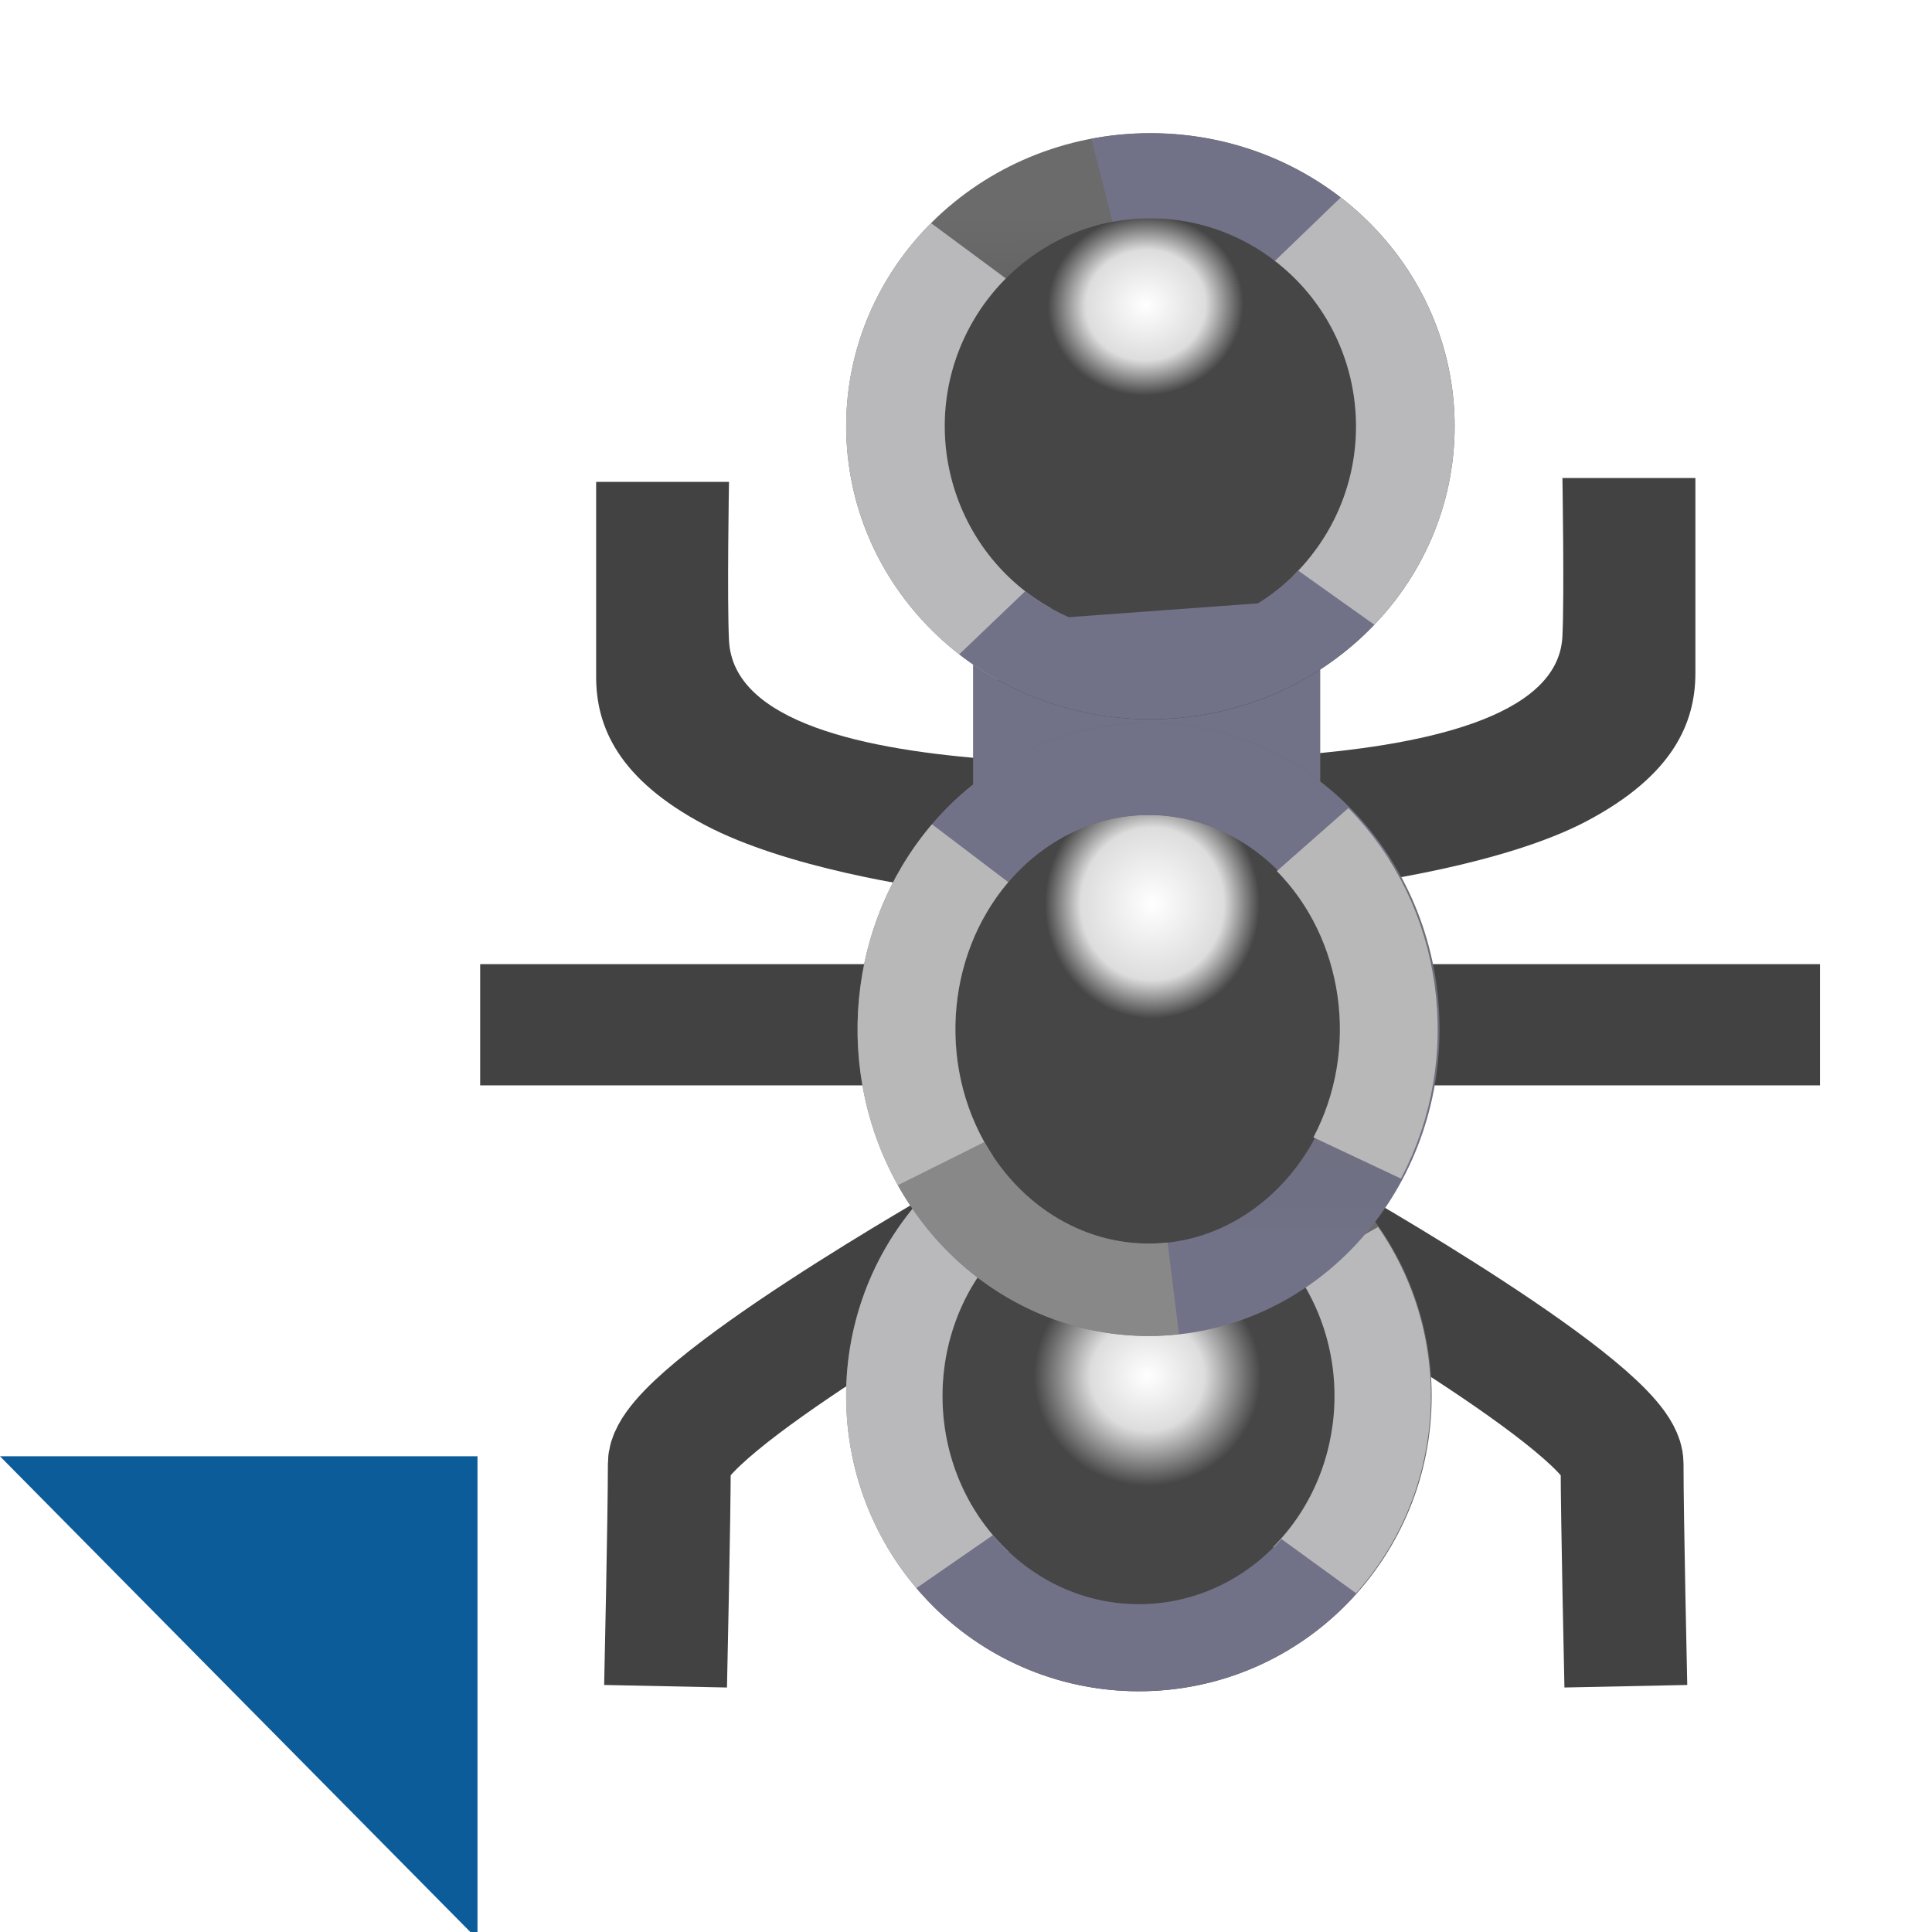
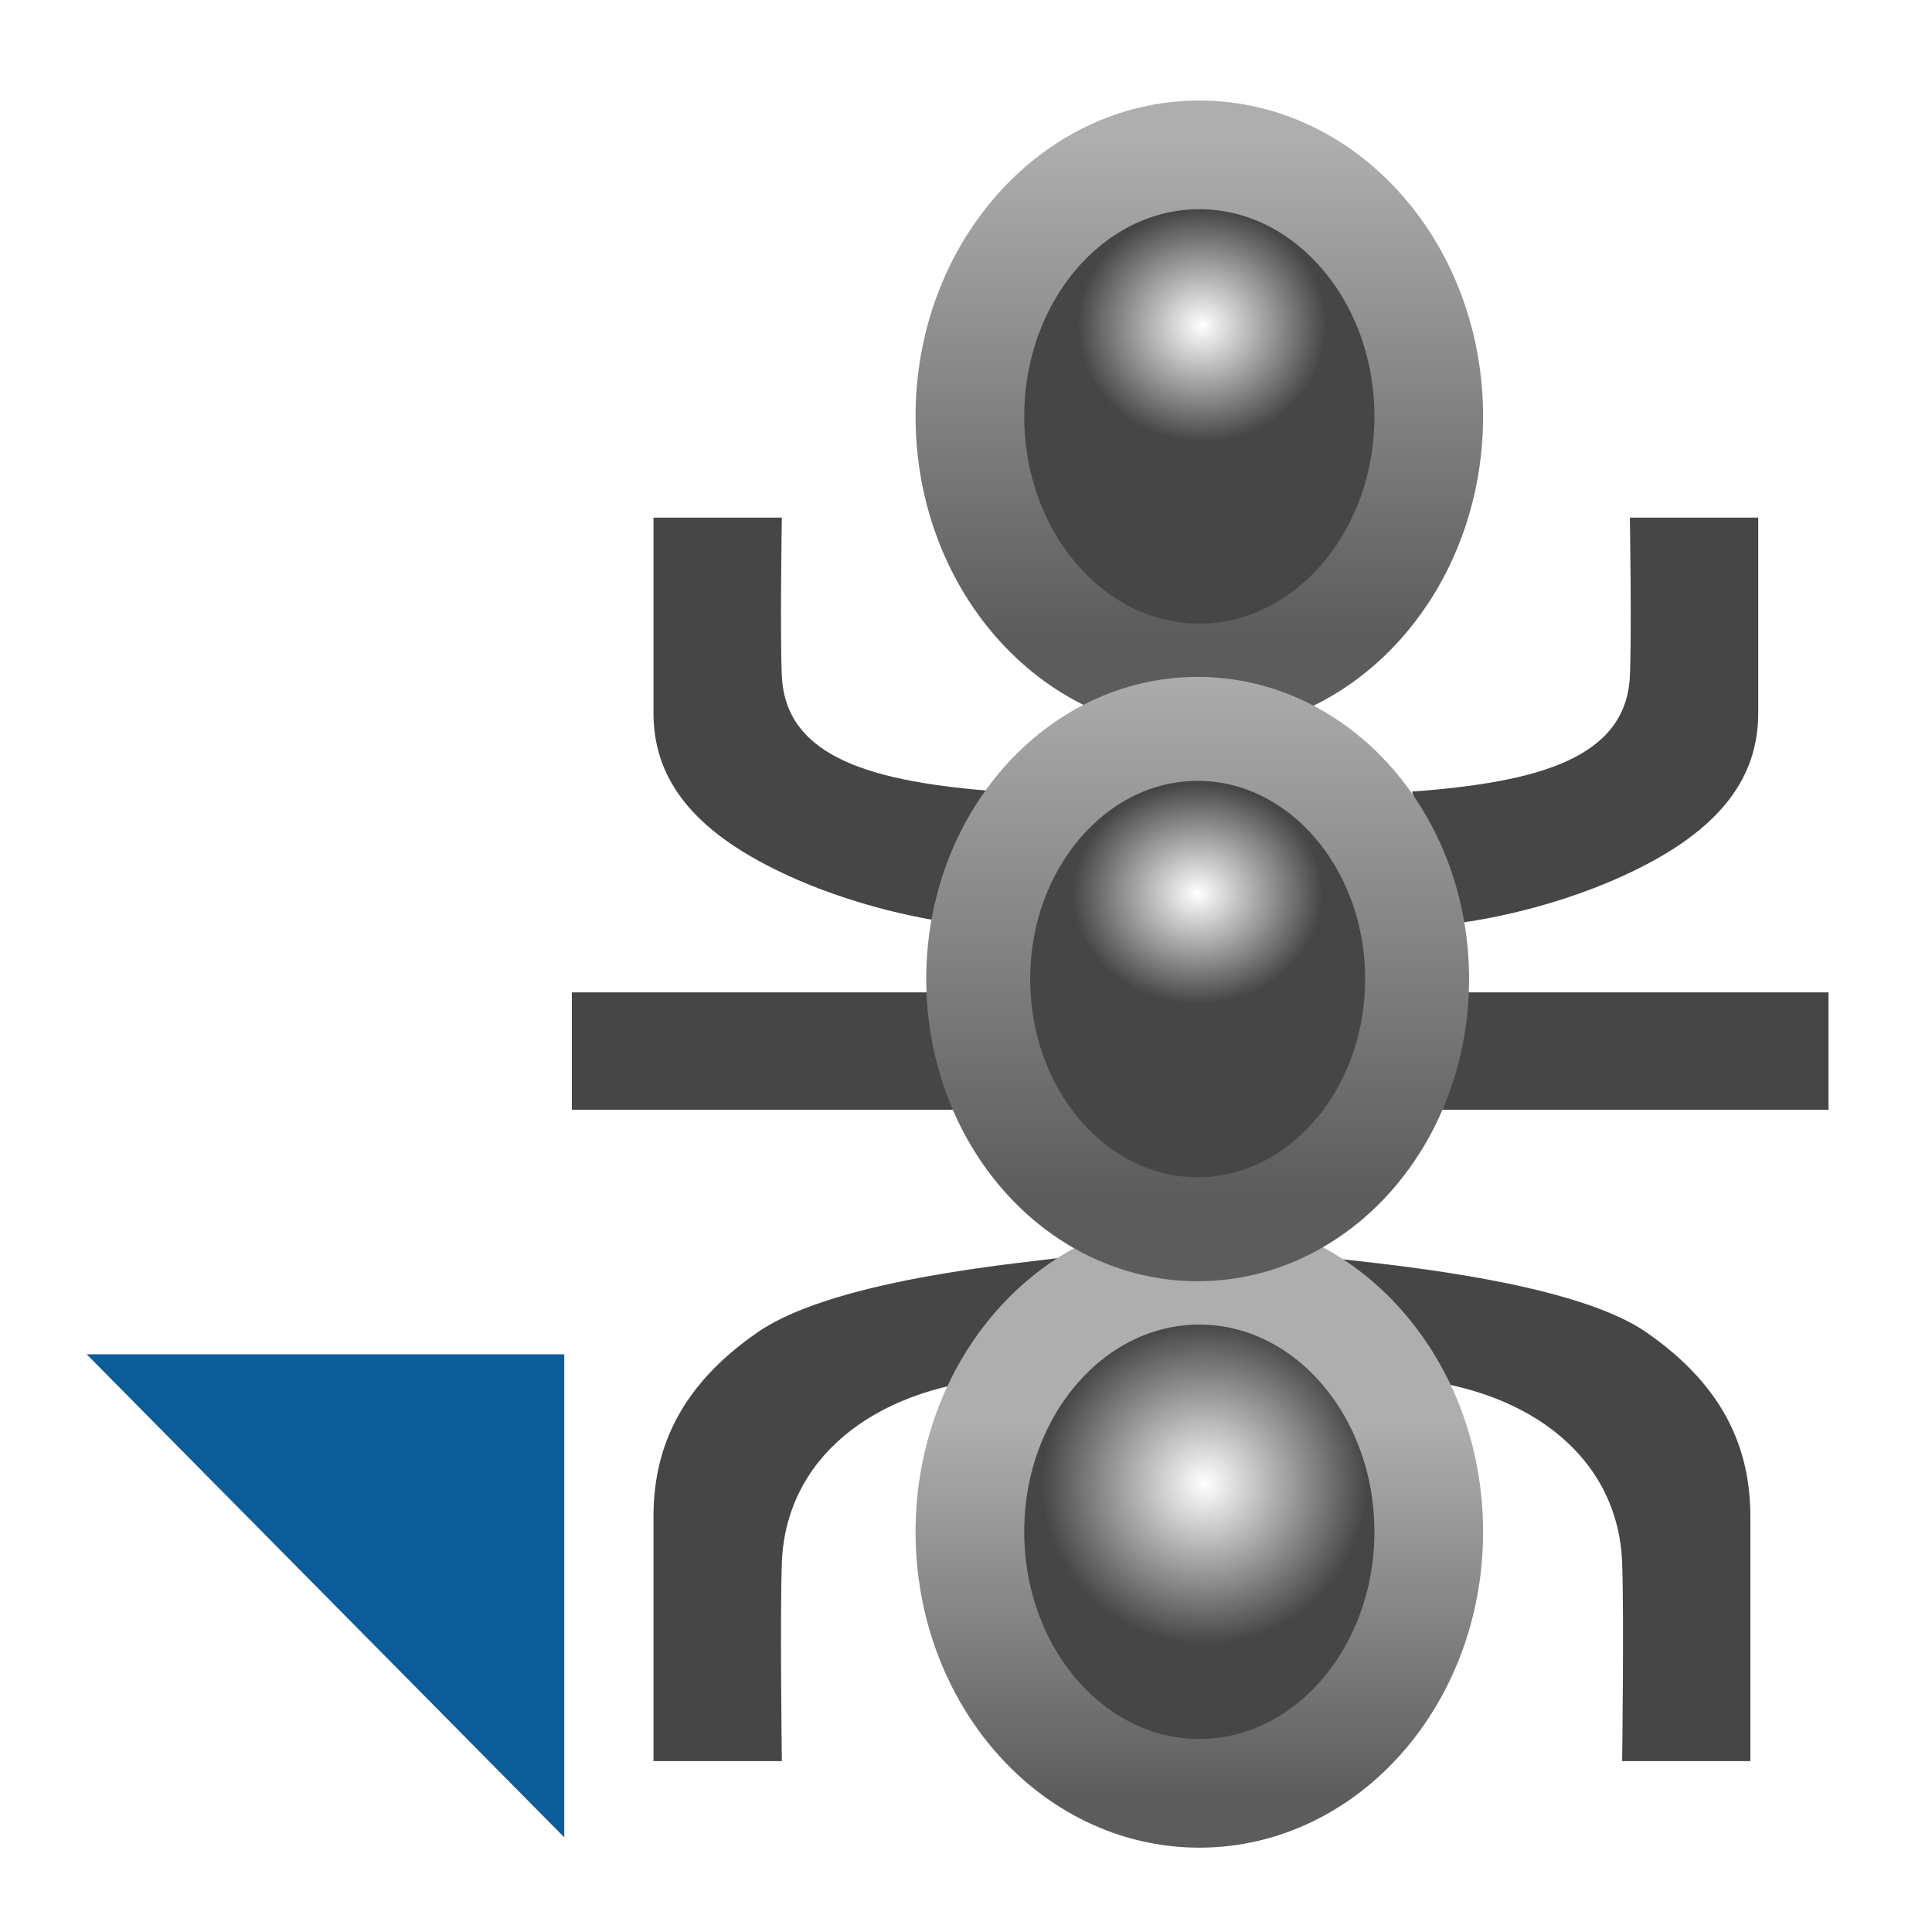
<svg xmlns="http://www.w3.org/2000/svg" xmlns:xlink="http://www.w3.org/1999/xlink" width="16" height="16" id="svg2" version="1.1">
  <defs id="defs4">
    <linearGradient id="linearGradient5328-5">
      <stop style="stop-color:#ffffff;stop-opacity:1;" offset="0" id="stop5330-9" />
      <stop style="stop-color:#464646;stop-opacity:1;" offset="1" id="stop5332-8" />
    </linearGradient>
    <linearGradient id="linearGradient5209-0">
      <stop style="stop-color:#5c5c5c;stop-opacity:1;" offset="0" id="stop5211-9" />
      <stop style="stop-color:#aeaeae;stop-opacity:1;" offset="1" id="stop5213-4" />
    </linearGradient>
    <radialGradient xlink:href="#linearGradient5328-5" id="radialGradient4939" gradientUnits="userSpaceOnUse" gradientTransform="matrix(0.4386055,0,0,0.4087992,4.40384,1.746552)" cx="7.844" cy="3.083" fx="7.844" fy="3.083" r="2.35" />
    <linearGradient xlink:href="#linearGradient5209-0" id="linearGradient4941" gradientUnits="userSpaceOnUse" x1="7.83" y1="5.575" x2="7.83" y2="1.504" />
    <radialGradient xlink:href="#linearGradient5328-5" id="radialGradient4943" gradientUnits="userSpaceOnUse" gradientTransform="matrix(0.5749207,0,0,0.5678434,3.325127,1.624137)" cx="7.899" cy="3.052" fx="7.899" fy="3.052" r="2.35" />
    <linearGradient xlink:href="#linearGradient5209-0" id="linearGradient4945" gradientUnits="userSpaceOnUse" x1="7.83" y1="5.968" x2="7.83" y2="2.87" />
    <radialGradient xlink:href="#linearGradient5328-5" id="radialGradient4947" gradientUnits="userSpaceOnUse" gradientTransform="matrix(0.4605153,0,0,0.4056276,4.220048,1.992399)" cx="7.822" cy="2.527" fx="7.822" fy="2.527" r="2.35" />
    <linearGradient xlink:href="#linearGradient5209-0" id="linearGradient4949" gradientUnits="userSpaceOnUse" x1="7.845" y1="5.653" x2="7.845" y2="1.018" />
    <linearGradient id="linearGradient4855">
      <stop style="stop-color:#0d5c9a;stop-opacity:1;" offset="0" id="stop4857" />
      <stop style="stop-color:#3583c0;stop-opacity:1;" offset="1" id="stop4859" />
    </linearGradient>
-     <linearGradient y2="1045.921" x2="2.342" y1="1043.866" x1="4.154" gradientUnits="userSpaceOnUse" id="linearGradient4900" xlink:href="#linearGradient4855" gradientTransform="translate(-5.9468038e-4,12.05972)" />
-     <linearGradient id="linearGradient6281-8-0-1-6-6-4-2">
-       <stop style="stop-color:#f7f9fb;stop-opacity:1" offset="0" id="stop6283-0-2-2-1-2-0-1" />
-       <stop style="stop-color:#ffd680;stop-opacity:1" offset="1" id="stop6285-5-0-9-7-6-9-9" />
-     </linearGradient>
-     <linearGradient y2="7.549" x2="0.938" y1="4.844" x1="0.938" gradientTransform="matrix(2.319989,0,0,2.319989,10.19969,1043.185)" gradientUnits="userSpaceOnUse" id="linearGradient3093-5-2-7" xlink:href="#linearGradient6281-8-0-1-6-6-4-2" />
-     <linearGradient id="linearGradient4528-9-5-7-9">
-       <stop id="stop4530-0-5-0-5" offset="0" style="stop-color:#e0c576;stop-opacity:1;" />
-       <stop id="stop4532-7-9-3-3" offset="1" style="stop-color:#9e7916;stop-opacity:1" />
-     </linearGradient>
-     <radialGradient r="3.48" fy="-738.838" fx="-757.205" cy="-738.838" cx="-757.205" gradientTransform="matrix(1.850818,-8.813921e-6,8.4531434e-6,1.775059,644.2498,572.6361)" gradientUnits="userSpaceOnUse" id="radialGradient3091-1-9-6" xlink:href="#linearGradient4528-9-5-7-9" />
-     <linearGradient xlink:href="#linearGradient5068-6-9" id="linearGradient5088-1-4" x1="14" y1="1041.362" x2="14" y2="1043.347" gradientUnits="userSpaceOnUse" gradientTransform="translate(-15.01562,10.2734)" />
-     <linearGradient xlink:href="#linearGradient5068-6-9" id="linearGradient5074-2-1" x1="12" y1="1038.362" x2="10.008" y2="1038.347" gradientUnits="userSpaceOnUse" gradientTransform="translate(-15.01562,10.2734)" />
-     <linearGradient xlink:href="#linearGradient5068-6-9" id="linearGradient5076-5-2" x1="10" y1="1040.362" x2="10.008" y2="1038.347" gradientUnits="userSpaceOnUse" gradientTransform="translate(-15.01562,10.2734)" />
-     <linearGradient xlink:href="#linearGradient5068-6-9" id="linearGradient5078-8-2" x1="10" y1="1041.362" x2="8.008" y2="1041.347" gradientUnits="userSpaceOnUse" gradientTransform="translate(-15.01562,10.2734)" />
-     <linearGradient xlink:href="#linearGradient5068-6-9" id="linearGradient5082-1-0" x1="12" y1="1042.362" x2="10.008" y2="1042.362" gradientUnits="userSpaceOnUse" gradientTransform="translate(-15.01562,10.2734)" />
-     <linearGradient xlink:href="#linearGradient5068-6-9" id="linearGradient5086-8-0" x1="13" y1="1043.362" x2="15.008" y2="1043.347" gradientUnits="userSpaceOnUse" gradientTransform="translate(-15.01562,10.2734)" />
-     <linearGradient xlink:href="#linearGradient5068-6-9" id="linearGradient5084-3-3" x1="12" y1="1043.362" x2="12" y2="1045.347" gradientUnits="userSpaceOnUse" gradientTransform="translate(-15.01562,10.2734)" />
-     <linearGradient id="linearGradient5068-6-9">
-       <stop style="stop-color:#ffffff;stop-opacity:1;" offset="0" id="stop5070-8-0" />
-       <stop style="stop-color:#ffffff;stop-opacity:0;" offset="1" id="stop5072-3-6" />
-     </linearGradient>
-     <linearGradient xlink:href="#linearGradient5068-6-9" id="linearGradient6323-7" gradientUnits="userSpaceOnUse" gradientTransform="translate(-15.01562,1046.636)" x1="10" y1="5" x2="10.008" y2="6.984" />
-     <linearGradient y2="1.018" x2="7.845" y1="5.653" x1="7.845" gradientUnits="userSpaceOnUse" id="linearGradient5376-4" xlink:href="#linearGradient5209-0-3" />
-     <radialGradient r="2.35" fy="2.527" fx="7.822" cy="2.527" cx="7.822" gradientTransform="matrix(0.4605153,0,0,0.4056276,4.220048,1.992399)" gradientUnits="userSpaceOnUse" id="radialGradient5374-4" xlink:href="#linearGradient5328-5-9" />
-     <linearGradient y2="2.87" x2="7.83" y1="5.968" x1="7.83" gradientUnits="userSpaceOnUse" id="linearGradient5372-5" xlink:href="#linearGradient5209-0-3" />
-     <radialGradient r="2.35" fy="3.052" fx="7.899" cy="3.052" cx="7.899" gradientTransform="matrix(0.5749207,0,0,0.5678434,3.325127,1.624137)" gradientUnits="userSpaceOnUse" id="radialGradient5370-9" xlink:href="#linearGradient5328-5-9" />
-     <linearGradient id="linearGradient5209-0-3">
-       <stop id="stop5211-9-5" offset="0" style="stop-color:#131313;stop-opacity:1;" />
-       <stop id="stop5213-4-5" offset="1" style="stop-color:#6b6b6b;stop-opacity:1;" />
-     </linearGradient>
-     <linearGradient y2="1.504" x2="7.83" y1="5.575" x1="7.83" gradientUnits="userSpaceOnUse" id="linearGradient5368-1" xlink:href="#linearGradient5209-0-3" />
-     <linearGradient id="linearGradient5328-5-9">
-       <stop id="stop5330-9-9" offset="0" style="stop-color:#ffffff;stop-opacity:1;" />
-       <stop id="stop5332-8-7" offset="1" style="stop-color:#464646;stop-opacity:1;" />
-     </linearGradient>
-     <radialGradient r="2.35" fy="3.083" fx="7.844" cy="3.083" cx="7.844" gradientTransform="matrix(0.4386055,0,0,0.4087992,4.40384,1.746552)" gradientUnits="userSpaceOnUse" id="radialGradient5366-0" xlink:href="#linearGradient5328-5-9" />
-     <radialGradient r="2.35" fy="3.083" fx="7.844" cy="3.083" cx="7.844" gradientTransform="matrix(0.4386055,0,0,0.4087992,4.40384,1.746552)" gradientUnits="userSpaceOnUse" id="radialGradient5366-0-4" xlink:href="#linearGradient5328-5-9-5" />
-     <linearGradient id="linearGradient5328-5-9-5">
-       <stop id="stop5330-9-9-1" offset="0" style="stop-color:#ffffff;stop-opacity:1;" />
-       <stop id="stop5332-8-7-9" offset="1" style="stop-color:#464646;stop-opacity:1;" />
-     </linearGradient>
-     <linearGradient y2="1.504" x2="7.83" y1="5.575" x1="7.83" gradientUnits="userSpaceOnUse" id="linearGradient5368-1-3" xlink:href="#linearGradient5209-0-3-1" />
-     <linearGradient id="linearGradient5209-0-3-1">
-       <stop id="stop5211-9-5-2" offset="0" style="stop-color:#131313;stop-opacity:1;" />
-       <stop id="stop5213-4-5-8" offset="1" style="stop-color:#6b6b6b;stop-opacity:1;" />
-     </linearGradient>
-     <radialGradient r="2.35" fy="3.052" fx="7.899" cy="3.052" cx="7.899" gradientTransform="matrix(0.5749207,0,0,0.5678434,3.325127,1.624137)" gradientUnits="userSpaceOnUse" id="radialGradient5370-9-7" xlink:href="#linearGradient5328-5-9-5" />
-     <linearGradient id="linearGradient3121">
-       <stop id="stop3123" offset="0" style="stop-color:#ffffff;stop-opacity:1;" />
-       <stop id="stop3125" offset="1" style="stop-color:#464646;stop-opacity:1;" />
-     </linearGradient>
-     <linearGradient y2="2.87" x2="7.83" y1="5.968" x1="7.83" gradientUnits="userSpaceOnUse" id="linearGradient5372-5-3" xlink:href="#linearGradient5209-0-3-1" />
-     <linearGradient id="linearGradient3128">
-       <stop id="stop3130" offset="0" style="stop-color:#131313;stop-opacity:1;" />
-       <stop id="stop3132" offset="1" style="stop-color:#6b6b6b;stop-opacity:1;" />
-     </linearGradient>
-     <radialGradient r="2.35" fy="2.527" fx="7.822" cy="2.527" cx="7.822" gradientTransform="matrix(0.4605153,0,0,0.4056276,4.220048,1.992399)" gradientUnits="userSpaceOnUse" id="radialGradient5374-4-3" xlink:href="#linearGradient5328-5-9-5" />
-     <linearGradient id="linearGradient3135">
-       <stop id="stop3137" offset="0" style="stop-color:#ffffff;stop-opacity:1;" />
-       <stop id="stop3139" offset="1" style="stop-color:#464646;stop-opacity:1;" />
-     </linearGradient>
-     <linearGradient y2="1.018" x2="7.845" y1="5.653" x1="7.845" gradientUnits="userSpaceOnUse" id="linearGradient5376-4-6" xlink:href="#linearGradient5209-0-3-1" />
-     <linearGradient id="linearGradient3142">
-       <stop id="stop3144" offset="0" style="stop-color:#131313;stop-opacity:1;" />
-       <stop id="stop3146" offset="1" style="stop-color:#6b6b6b;stop-opacity:1;" />
-     </linearGradient>
-     <radialGradient xlink:href="#linearGradient3844-5" id="radialGradient5366-0-3-5" gradientUnits="userSpaceOnUse" gradientTransform="matrix(0.3089145,0.02433326,-0.0270668,0.331368,5.462803,1.717133)" cx="7.738" cy="2.433" fx="7.738" fy="2.433" r="2.35" />
-     <linearGradient id="linearGradient3844-5">
-       <stop id="stop3846-8" offset="0" style="stop-color:#ffffff;stop-opacity:1;" />
-       <stop style="stop-color:#dddddd;stop-opacity:1;" offset="0.612" id="stop3848-2" />
-       <stop id="stop3850-2" offset="1" style="stop-color:#464646;stop-opacity:1;" />
-     </linearGradient>
-     <linearGradient xlink:href="#linearGradient3860-9" id="linearGradient5368-1-8-2" gradientUnits="userSpaceOnUse" x1="7.83" y1="5.575" x2="7.802" y2="1.931" />
-     <linearGradient id="linearGradient3860-9">
-       <stop id="stop3862-7" offset="0" style="stop-color:#424242;stop-opacity:1" />
-       <stop id="stop3864-2" offset="1" style="stop-color:#6b6b6b;stop-opacity:1;" />
-     </linearGradient>
-     <radialGradient xlink:href="#linearGradient5328-5-9-5-3" id="radialGradient5370-9-0-9" gradientUnits="userSpaceOnUse" gradientTransform="matrix(0.3755342,-2.0140452e-8,1.7614747e-8,0.4029783,4.907933,2.193229)" cx="7.938" cy="3.452" fx="7.938" fy="3.452" r="2.35" />
-     <linearGradient id="linearGradient5328-5-9-5-3">
-       <stop style="stop-color:#ffffff;stop-opacity:1;" offset="0" id="stop5330-9-5-7" />
-       <stop id="stop3842-8" offset="0.5" style="stop-color:#dddddd;stop-opacity:1;" />
-       <stop style="stop-color:#464646;stop-opacity:1;" offset="1" id="stop5332-8-5-8" />
-     </linearGradient>
-     <linearGradient xlink:href="#linearGradient5209-0-3-9" id="linearGradient5372-5-2-5" gradientUnits="userSpaceOnUse" x1="7.83" y1="5.968" x2="7.889" y2="3.584" />
-     <linearGradient id="linearGradient5209-0-3-9">
-       <stop style="stop-color:#4c4c4c;stop-opacity:1" offset="0" id="stop5211-9-0-4" />
-       <stop style="stop-color:#6b6b6b;stop-opacity:1;" offset="1" id="stop5213-4-7-1" />
-     </linearGradient>
-     <radialGradient xlink:href="#linearGradient3852-4" id="radialGradient5374-4-7-4" gradientUnits="userSpaceOnUse" gradientTransform="matrix(0.3588271,-0.01458857,0.01251176,0.4053733,4.98387,2.107159)" cx="7.93" cy="1.786" fx="7.93" fy="1.786" r="2.35" />
-     <linearGradient id="linearGradient3852-4">
-       <stop id="stop3854-3" offset="0" style="stop-color:#ffffff;stop-opacity:1;" />
-       <stop style="stop-color:#dddddd;stop-opacity:1;" offset="0.666" id="stop3856-3" />
-       <stop id="stop3858-0" offset="1" style="stop-color:#464646;stop-opacity:1;" />
-     </linearGradient>
-     <linearGradient xlink:href="#linearGradient3866-5" id="linearGradient5376-4-7-1" gradientUnits="userSpaceOnUse" x1="7.845" y1="5.653" x2="7.845" y2="1.018" />
-     <linearGradient id="linearGradient3866-5">
-       <stop id="stop3868-5" offset="0" style="stop-color:#717188;stop-opacity:1" />
-       <stop id="stop3870-1" offset="1" style="stop-color:#6b6b6b;stop-opacity:1;" />
-     </linearGradient>
-     <radialGradient xlink:href="#linearGradient3844-5-1" id="radialGradient5366-0-3-5-8" gradientUnits="userSpaceOnUse" gradientTransform="matrix(0.3089145,0.02433326,-0.0270668,0.331368,5.462803,1.717133)" cx="7.738" cy="2.433" fx="7.738" fy="2.433" r="2.35" />
-     <linearGradient id="linearGradient3844-5-1">
-       <stop id="stop3846-8-3" offset="0" style="stop-color:#ffffff;stop-opacity:1;" />
-       <stop style="stop-color:#dddddd;stop-opacity:1;" offset="0.612" id="stop3848-2-7" />
-       <stop id="stop3850-2-6" offset="1" style="stop-color:#464646;stop-opacity:1;" />
-     </linearGradient>
-     <linearGradient xlink:href="#linearGradient3860-9-3" id="linearGradient5368-1-8-2-6" gradientUnits="userSpaceOnUse" x1="7.83" y1="5.575" x2="7.802" y2="1.931" />
-     <linearGradient id="linearGradient3860-9-3">
-       <stop id="stop3862-7-9" offset="0" style="stop-color:#424242;stop-opacity:1" />
-       <stop id="stop3864-2-5" offset="1" style="stop-color:#6b6b6b;stop-opacity:1;" />
-     </linearGradient>
-     <radialGradient xlink:href="#linearGradient5328-5-9-5-3-9" id="radialGradient5370-9-0-9-0" gradientUnits="userSpaceOnUse" gradientTransform="matrix(0.3755342,-2.0140452e-8,1.7614747e-8,0.4029783,4.907933,2.193229)" cx="7.938" cy="3.452" fx="7.938" fy="3.452" r="2.35" />
-     <linearGradient id="linearGradient5328-5-9-5-3-9">
-       <stop style="stop-color:#ffffff;stop-opacity:1;" offset="0" id="stop5330-9-5-7-2" />
-       <stop id="stop3842-8-0" offset="0.5" style="stop-color:#dddddd;stop-opacity:1;" />
-       <stop style="stop-color:#464646;stop-opacity:1;" offset="1" id="stop5332-8-5-8-8" />
-     </linearGradient>
-     <linearGradient xlink:href="#linearGradient5209-0-3-9-2" id="linearGradient5372-5-2-5-8" gradientUnits="userSpaceOnUse" x1="7.83" y1="5.968" x2="7.889" y2="3.584" />
-     <linearGradient id="linearGradient5209-0-3-9-2">
-       <stop style="stop-color:#4c4c4c;stop-opacity:1" offset="0" id="stop5211-9-0-4-0" />
-       <stop style="stop-color:#6b6b6b;stop-opacity:1;" offset="1" id="stop5213-4-7-1-7" />
-     </linearGradient>
-     <radialGradient xlink:href="#linearGradient3852-4-9" id="radialGradient5374-4-7-4-3" gradientUnits="userSpaceOnUse" gradientTransform="matrix(0.3588271,-0.01458857,0.01251176,0.4053733,4.98387,2.107159)" cx="7.93" cy="1.786" fx="7.93" fy="1.786" r="2.35" />
-     <linearGradient id="linearGradient3852-4-9">
-       <stop id="stop3854-3-2" offset="0" style="stop-color:#ffffff;stop-opacity:1;" />
-       <stop style="stop-color:#dddddd;stop-opacity:1;" offset="0.666" id="stop3856-3-7" />
-       <stop id="stop3858-0-8" offset="1" style="stop-color:#464646;stop-opacity:1;" />
-     </linearGradient>
-     <linearGradient xlink:href="#linearGradient3866-5-8" id="linearGradient5376-4-7-1-1" gradientUnits="userSpaceOnUse" x1="7.845" y1="5.653" x2="7.845" y2="1.018" />
-     <linearGradient id="linearGradient3866-5-8">
-       <stop id="stop3868-5-2" offset="0" style="stop-color:#717188;stop-opacity:1" />
-       <stop id="stop3870-1-3" offset="1" style="stop-color:#6b6b6b;stop-opacity:1;" />
-     </linearGradient>
+     <linearGradient y2="1045.921" x2="2.342" y1="1043.866" x1="4.154" gradientUnits="userSpaceOnUse" id="linearGradient4900" xlink:href="#linearGradient4855" gradientTransform="translate(0.7181553,11.21597)" />
  </defs>
  <g id="layer1" style="display:inline" transform="translate(0,-1036.362)">
-     <path style="fill:url(#linearGradient4900);fill-opacity:1;stroke:none;display:inline" d="m -5.9468038e-4,1048.422 3.955,0 0,4 z" id="path4085" />
-     <g style="display:inline" id="g5354" transform="matrix(1.036031,0,0,1,-11.63955,-0.3222392)">
-       <path style="fill:#424242;fill-opacity:1;stroke:none" d="m 16,1040.675 1.062,0 c 0,0 -0.016,0.971 0,1.312 0.031,0.68 1.089,0.911 2.136,0.988 l -0.369,1.091 c -0.26,-0.033 -1.305,-0.191 -1.961,-0.55 -0.685,-0.376 -0.868,-0.808 -0.868,-1.226 0,-0.679 0,-1.615 0,-1.615 z" id="path5232" />
-       <rect style="fill:#424242;fill-opacity:1;stroke:none" id="rect5291" width="3.599" height="1.004" x="15.073" y="1044.669" />
-       <path style="fill:none;stroke:#424242;stroke-width:0.982px;stroke-linecap:butt;stroke-linejoin:round;stroke-opacity:1" d="m 21.758,1046.93 c 0,0 2.443,1.434 2.443,1.875 0,0.441 0.03,1.844 0.03,1.844" id="path3990" />
-       <rect style="fill:#424242;fill-opacity:1;stroke:none;display:inline" id="rect5291-0" width="3.581" height="1.004" x="22.202" y="1044.669" />
-       <path style="fill:#424242;fill-opacity:1;stroke:none;display:inline" d="m 24.786,1040.643 -1.062,0 c 0,0 0.016,0.971 0,1.312 -0.031,0.68 -1.15,0.911 -2.196,0.988 l 0.369,1.091 c 0.26,-0.033 1.366,-0.191 2.022,-0.55 0.685,-0.376 0.868,-0.808 0.868,-1.226 0,-0.679 0,-1.615 0,-1.615 z" id="path5232-0" />
-       <path style="fill:none;stroke:#424242;stroke-width:0.982px;stroke-linecap:butt;stroke-linejoin:round;stroke-opacity:1;display:inline" d="m 19.028,1046.93 c 0,0 -2.443,1.434 -2.443,1.875 0,0.441 -0.03,1.844 -0.03,1.844" id="path3990-6" />
-       <g id="g5221" transform="matrix(1.22677,0,0,1,-0.6977351,0)">
-         <rect style="fill:#717188;fill-opacity:1;stroke:none" id="rect4812" width="2.875" height="1.5" x="7.062" y="5.031" transform="matrix(0.7867998,0,0,1,10.51089,1036.68)" />
-         <path transform="matrix(0.874162,0,0,0.9579521,10.3844,1036.614)" d="m 9.723,3.758 c 0,1.196 -0.851,2.166 -1.9,2.166 -1.05,0 -1.9,-0.97 -1.9,-2.166 0,-1.196 0.851,-2.166 1.9,-2.166 1.05,0 1.9,0.97 1.9,2.166 z" id="path5160" style="fill:url(#radialGradient5366-0-3-5-8);fill-opacity:1;stroke:url(#linearGradient5368-1-8-2-6);stroke-width:0.735;stroke-miterlimit:4;stroke-opacity:1;stroke-dasharray:none" />
-         <path transform="matrix(0.8385999,0,0,0.9622282,10.58764,1044.63)" d="m 9.723,3.758 c 0,1.196 -0.851,2.166 -1.9,2.166 -1.05,0 -1.9,-0.97 -1.9,-2.166 0,-1.196 0.851,-2.166 1.9,-2.166 1.05,0 1.9,0.97 1.9,2.166 z" id="path5160-4" style="fill:url(#radialGradient5370-9-0-9-0);fill-opacity:1;stroke:url(#linearGradient5372-5-2-5-8);stroke-width:0.749;stroke-miterlimit:4;stroke-opacity:1;stroke-dasharray:none;display:inline" />
-         <path transform="matrix(-0.8385998,0,0,0.9622282,23.70244,1044.63)" d="M 6.496,5.309 C 5.824,4.563 5.731,3.37 6.275,2.501" id="path5160-4-3-3" style="fill:none;stroke:#b9b9bc;stroke-width:0.749;stroke-miterlimit:4;stroke-opacity:1;stroke-dasharray:none;display:inline" />
-         <path transform="matrix(0.874162,0,0,0.9579521,10.3844,1036.614)" d="M 6.884,5.642 C 5.972,5.051 5.652,3.73 6.17,2.689 6.251,2.526 6.351,2.375 6.466,2.241" id="path5160-8" style="fill:none;stroke:#b9b9bc;stroke-width:0.735;stroke-miterlimit:4;stroke-opacity:1;stroke-dasharray:none;display:inline" />
-         <path transform="matrix(0.874162,0,0,0.9579521,10.3844,1036.614)" d="M 8.989,2.049 C 9.817,2.783 9.967,4.143 9.323,5.087 9.273,5.161 9.219,5.23 9.161,5.296" id="path5160-18" style="fill:none;stroke:#b9b9bc;stroke-width:0.735;stroke-miterlimit:4;stroke-opacity:1;stroke-dasharray:none;display:inline" />
-         <path transform="matrix(0.874162,0,0,0.9579521,10.3844,1036.614)" d="M 9.208,5.24 C 8.532,6.06 7.418,6.155 6.644,5.457" id="path5160-1" style="fill:#717188;fill-opacity:1;stroke:#717188;stroke-width:0.735;stroke-miterlimit:4;stroke-opacity:1;stroke-dasharray:none;display:inline" />
-         <path transform="matrix(0.874162,0,0,0.9579521,10.3844,1036.614)" d="M 7.461,1.632 C 8.002,1.513 8.562,1.667 8.996,2.055" id="path5160-1-9" style="fill:none;stroke:#717188;stroke-width:0.735;stroke-miterlimit:4;stroke-opacity:1;stroke-dasharray:none;display:inline" />
-         <path transform="matrix(0.8385998,0,0,0.9622282,10.58764,1044.63)" d="M 6.542,5.358 C 5.766,4.552 5.711,3.182 6.418,2.299 c 0.013,-0.017 0.027,-0.033 0.041,-0.049" id="path5160-4-3-1" style="fill:none;stroke:#b9b9bc;stroke-width:0.749;stroke-miterlimit:4;stroke-opacity:1;stroke-dasharray:none;display:inline" />
-         <path transform="matrix(0.8385998,0,0,0.9622282,10.58764,1044.63)" d="M 9.222,5.223 C 8.513,6.104 7.311,6.162 6.537,5.354 6.486,5.3 6.437,5.243 6.391,5.183" id="path5160-4-2" style="fill:none;stroke:#717188;stroke-width:0.749;stroke-miterlimit:4;stroke-opacity:1;stroke-dasharray:none;display:inline" />
-         <g id="g4814">
-           <path style="fill:url(#radialGradient5374-4-7-4-3);fill-opacity:1;stroke:url(#linearGradient5376-4-7-1-1);stroke-width:0.768;stroke-miterlimit:4;stroke-opacity:1;stroke-dasharray:none;display:inline" id="path5160-2" d="m 9.723,3.758 c 0,1.196 -0.851,2.166 -1.9,2.166 -1.05,0 -1.9,-0.97 -1.9,-2.166 0,-1.196 0.851,-2.166 1.9,-2.166 1.05,0 1.9,0.97 1.9,2.166 z" transform="matrix(0.8300827,0,0,0.9961135,10.71719,1041.465)" />
-           <path style="fill:none;stroke:#717188;stroke-width:0.768;stroke-miterlimit:4;stroke-opacity:1;stroke-dasharray:none;display:inline" id="path5160-2-6" d="M 6.173,2.683 C 6.694,1.645 7.855,1.285 8.766,1.879 9.015,2.041 9.228,2.265 9.39,2.535" transform="matrix(0.8300828,0,0,0.9961135,10.71719,1041.465)" />
-           <path style="fill:none;stroke:#b8b8b8;stroke-width:0.768;stroke-miterlimit:4;stroke-opacity:1;stroke-dasharray:none;display:inline" id="path5160-2-3" d="M 6.276,5.017 C 5.754,4.184 5.815,3.049 6.422,2.294" transform="matrix(0.8300828,0,0,0.9961135,10.71719,1041.465)" />
-           <path style="fill:none;stroke:#b8b8b8;stroke-width:0.768;stroke-miterlimit:4;stroke-opacity:1;stroke-dasharray:none;display:inline" id="path5160-2-3-5" d="M 6.17,4.828 C 5.737,3.96 5.881,2.866 6.52,2.181" transform="matrix(-0.8300828,0,0,0.9961135,23.69161,1041.465)" />
-           <path style="fill:none;stroke:#888888;stroke-width:0.768;stroke-miterlimit:4;stroke-opacity:1;stroke-dasharray:none;display:inline" id="path5160-2-3-6" d="M 8.017,5.912 C 7.284,5.998 6.574,5.594 6.194,4.875" transform="matrix(0.8300828,0,0,0.9961135,10.71719,1041.465)" />
+     <g id="g4902" transform="translate(2.032932,-0.08838835)">
+       <g transform="translate(-12.5,-3.0124284e-7)" id="g5354" style="display:inline">
+         <path id="path5232-8" d="m 15.88,1051.035 1.062,0 c 0,0 -0.016,-1.214 0,-1.642 0.031,-0.851 0.736,-1.432 1.782,-1.528 l 0.56,-1.003 c -0.26,0.041 -1.88,0.168 -2.537,0.618 -0.685,0.47 -0.868,1.011 -0.868,1.534 0,0.85 0,2.021 0,2.021 z" style="fill:#464646;fill-opacity:1;stroke:none;display:inline" />
+         <path id="path5232" d="m 15.88,1040.737 1.062,0 c 0,0 -0.016,0.971 0,1.312 0.031,0.68 0.758,0.88 1.804,0.957 l -0.369,1.091 c -0.26,-0.033 -0.973,-0.159 -1.63,-0.519 -0.685,-0.376 -0.868,-0.808 -0.868,-1.226 0,-0.679 0,-1.615 0,-1.615 z" style="fill:#464646;fill-opacity:1;stroke:none" />
+         <path id="path5232-8-6" d="m 24.963,1051.035 -1.062,0 c 0,0 0.016,-1.214 0,-1.642 -0.031,-0.851 -0.736,-1.432 -1.782,-1.528 l -0.671,-1.003 c 0.26,0.041 1.991,0.168 2.647,0.618 0.685,0.47 0.868,1.011 0.868,1.534 0,0.85 0,2.021 0,2.021 z" style="fill:#464646;fill-opacity:1;stroke:none;display:inline" />
+         <rect y="1044.669" x="15.203" height="0.972" width="3.469" id="rect5291" style="fill:#464646;fill-opacity:1;stroke:none" />
+         <rect y="1044.669" x="22.141" height="0.972" width="3.469" id="rect5291-0" style="fill:#464646;fill-opacity:1;stroke:none;display:inline" />
+         <path id="path5232-0" d="m 25.027,1040.737 -1.062,0 c 0,0 0.016,0.971 0,1.312 -0.031,0.68 -0.758,0.88 -1.804,0.957 l 0.369,1.091 c 0.26,-0.033 0.973,-0.159 1.63,-0.519 0.685,-0.376 0.868,-0.808 0.868,-1.226 0,-0.679 0,-1.615 0,-1.615 z" style="fill:#464646;fill-opacity:1;stroke:none;display:inline" />
+         <g transform="translate(2.754507,0)" id="g5221">
+           <path style="fill:url(#radialGradient4939);fill-opacity:1;stroke:url(#linearGradient4941);stroke-width:0.9;stroke-miterlimit:4;stroke-opacity:1;stroke-dasharray:none" id="path5160" d="m 9.723,3.758 c 0,1.196 -0.851,2.166 -1.9,2.166 -1.05,0 -1.9,-0.97 -1.9,-2.166 0,-1.196 0.851,-2.166 1.9,-2.166 1.05,0 1.9,0.97 1.9,2.166 z" transform="translate(9.82183,1036.141)" />
+           <path style="fill:url(#radialGradient4943);fill-opacity:1;stroke:url(#linearGradient4945);stroke-width:0.9;stroke-miterlimit:4;stroke-opacity:1;stroke-dasharray:none;display:inline" id="path5160-4" d="m 9.723,3.758 c 0,1.196 -0.851,2.166 -1.9,2.166 -1.05,0 -1.9,-0.97 -1.9,-2.166 0,-1.196 0.851,-2.166 1.9,-2.166 1.05,0 1.9,0.97 1.9,2.166 z" transform="translate(9.82183,1045.378)" />
+           <path style="fill:url(#radialGradient4947);fill-opacity:1;stroke:url(#linearGradient4949);stroke-width:0.9;stroke-miterlimit:4;stroke-opacity:1;stroke-dasharray:none;display:inline" id="path5160-2" d="m 9.723,3.758 c 0,1.196 -0.851,2.166 -1.9,2.166 -1.05,0 -1.9,-0.97 -1.9,-2.166 0,-1.196 0.851,-2.166 1.9,-2.166 1.05,0 1.9,0.97 1.9,2.166 z" transform="matrix(0.9565447,0,0,0.9565447,10.14801,1040.964)" />
        </g>
      </g>
    </g>
+     <path style="fill:url(#linearGradient4900);fill-opacity:1;stroke:none;display:inline" d="m 0.718,1047.578 3.955,0 0,4 z" id="path4085" />
  </g>
</svg>
